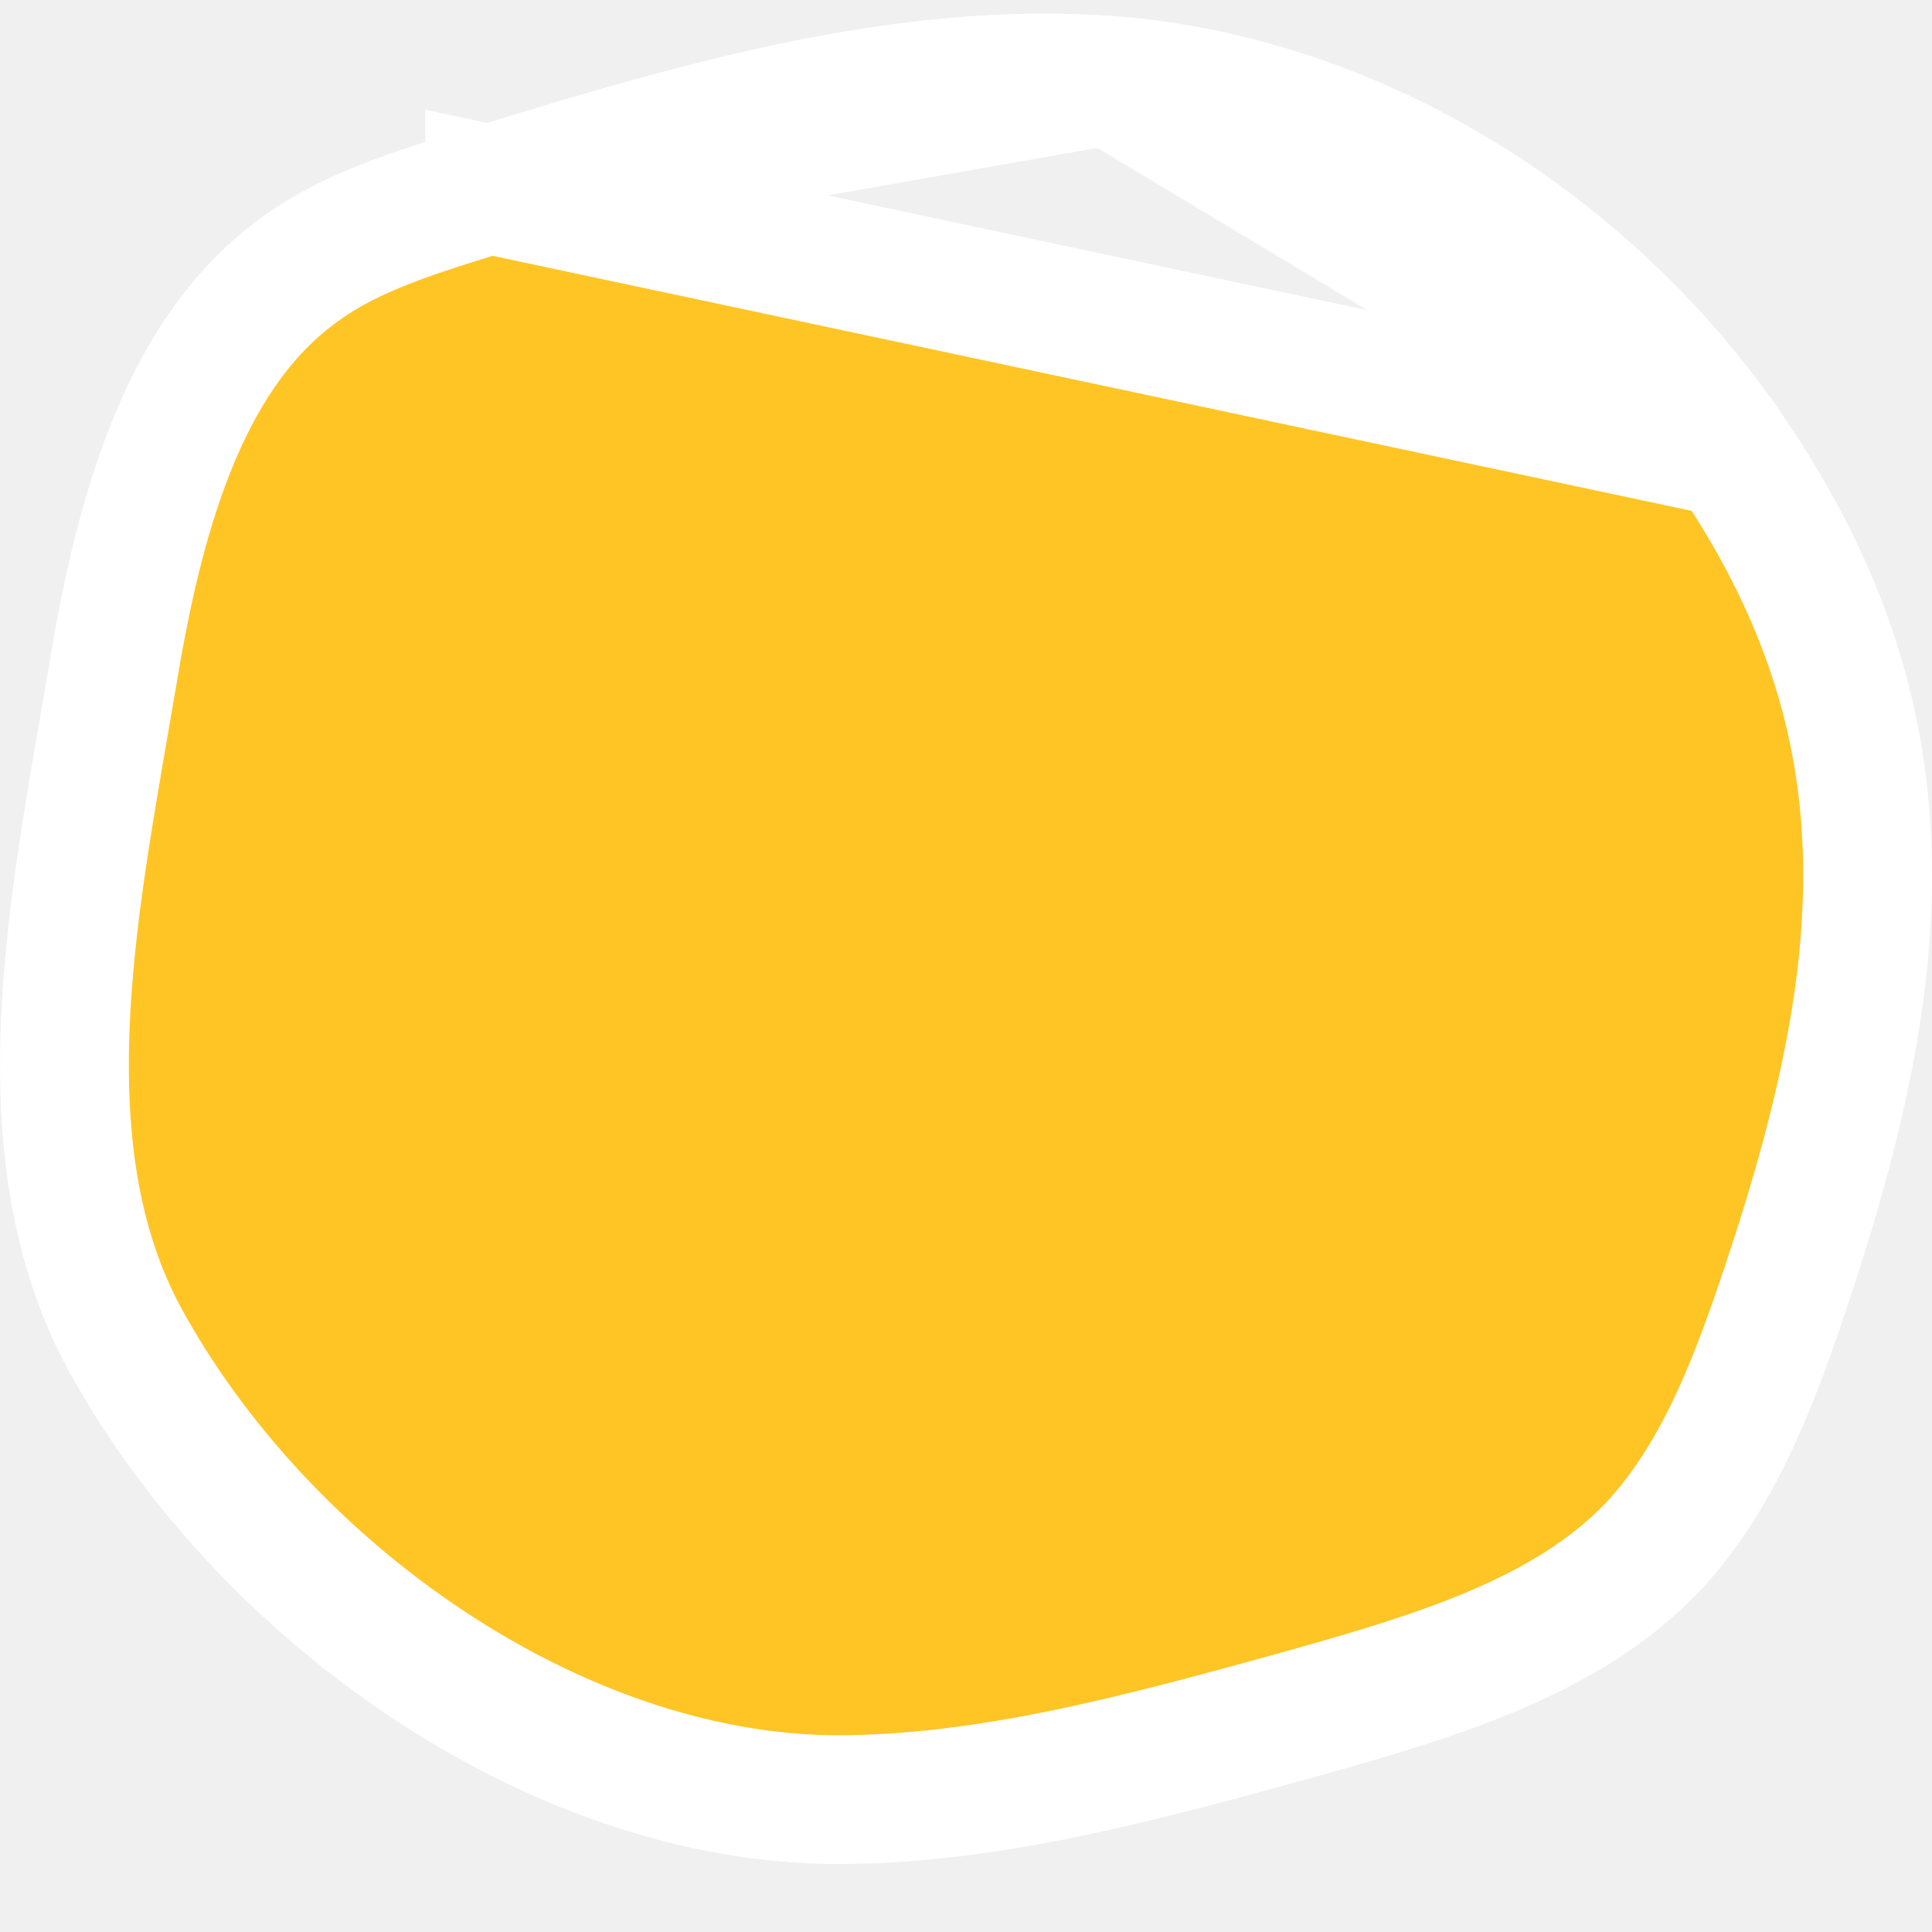
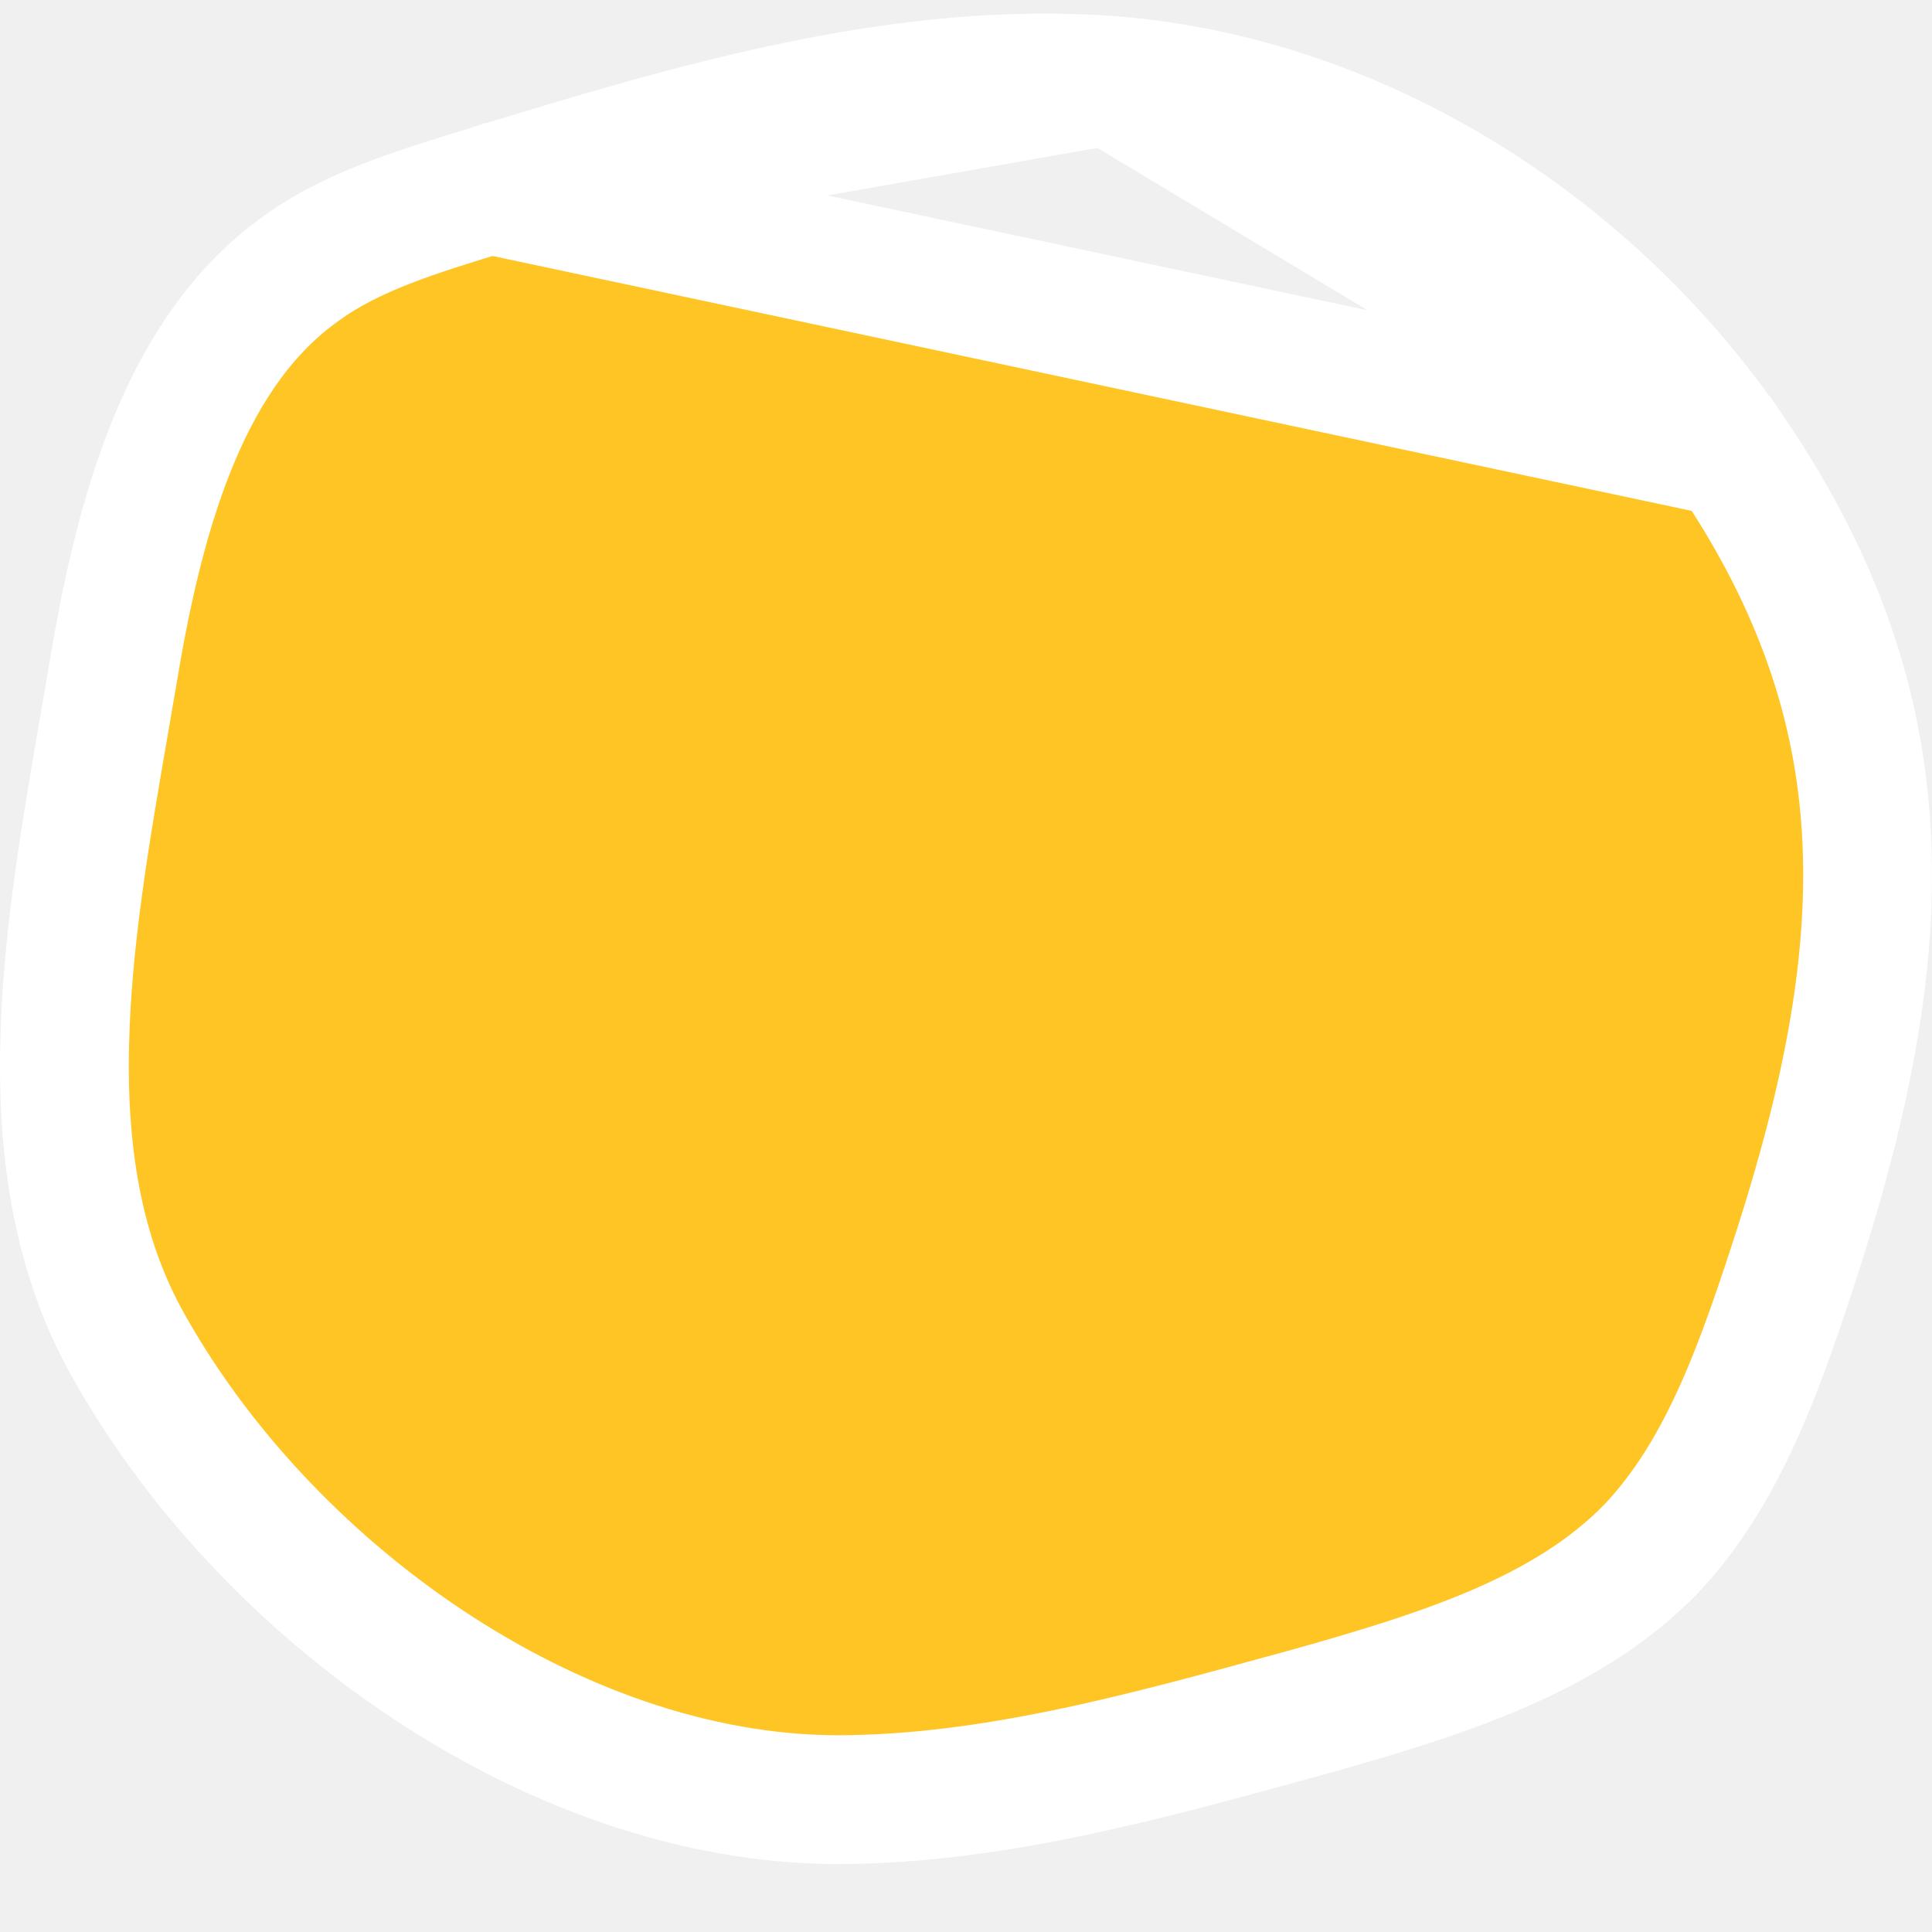
- <svg xmlns="http://www.w3.org/2000/svg" width="12" height="12" fill="none">
-   <path d="M3.041 1.177h0-.003c-.458.141-.847.26-1.162.486l-.002.002h0C1.17 2.162.879 3.119.707 4.152h0l-.061.355c-.107.62-.214 1.237-.24 1.846-.03.718.055 1.38.365 1.957.855 1.568 2.667 2.86 4.422 2.868.957 0 1.903-.261 2.899-.535l.005-.002c.86-.24 1.637-.483 2.158-1.021.456-.482.684-1.148.924-1.892.3-.947.46-1.778.413-2.565-.045-.78-.293-1.54-.841-2.347l-7.71-1.64zm0 0C4.353.773 5.621.406 6.894.499m-3.853.678L6.894.499m0 0c1.54.119 2.98 1.032 3.857 2.317L6.894.499z" fill="#FFC525" stroke="#fff" stroke-width=".8" />
+ <svg xmlns="http://www.w3.org/2000/svg" width="12" height="12" viewBox="0 0 12 12" fill="none">
+   <path d="M3.041 1.177L3.041 1.177L3.038 1.178C2.58 1.318 2.191 1.437 1.876 1.663L1.874 1.665L1.874 1.665C1.17 2.162 0.879 3.119 0.707 4.152L0.707 4.152C0.687 4.271 0.666 4.389 0.646 4.507C0.539 5.127 0.432 5.744 0.406 6.353C0.375 7.071 0.461 7.733 0.771 8.31C1.626 9.878 3.438 11.171 5.193 11.178C6.15 11.178 7.096 10.917 8.092 10.643L8.097 10.642C8.957 10.401 9.734 10.158 10.255 9.62C10.711 9.138 10.939 8.472 11.179 7.728C11.48 6.781 11.638 5.95 11.592 5.163C11.547 4.383 11.299 3.622 10.751 2.816L3.041 1.177ZM3.041 1.177C4.353 0.773 5.62 0.406 6.894 0.499M3.041 1.177L6.894 0.499M6.894 0.499C8.433 0.618 9.874 1.531 10.751 2.816L6.894 0.499Z" fill="#FFC525" stroke="white" stroke-width="0.8" />
</svg>
